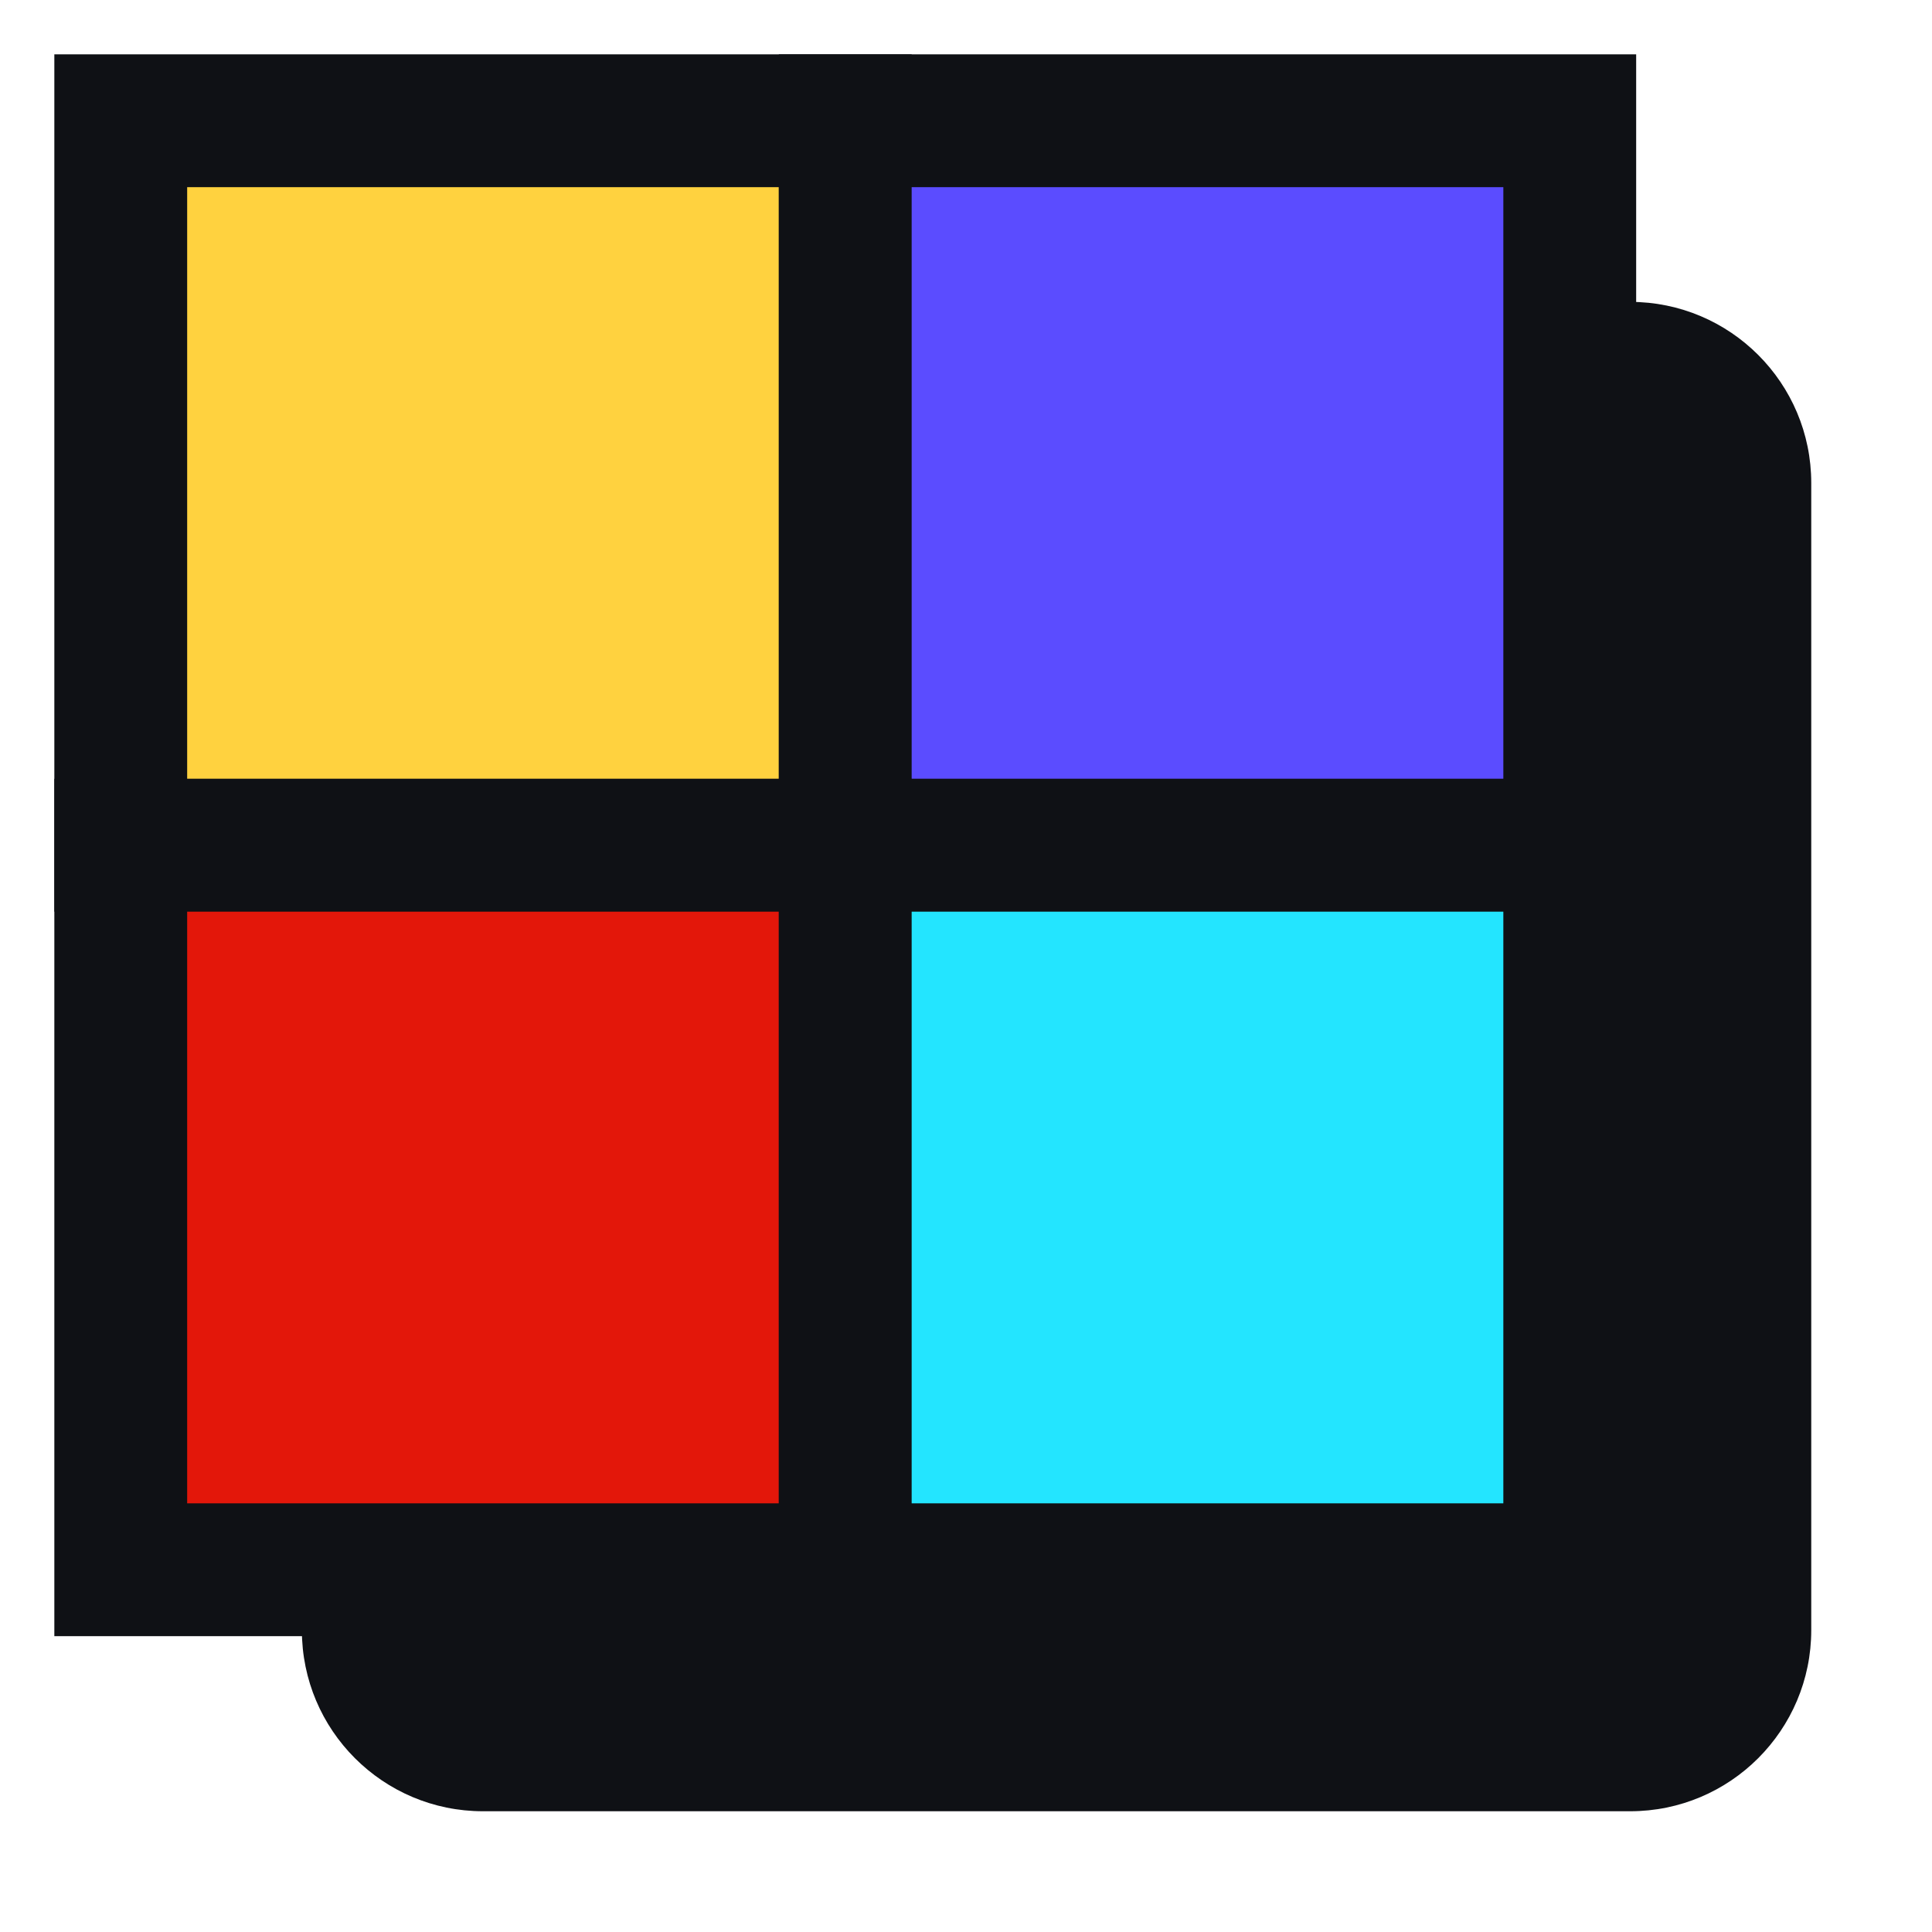
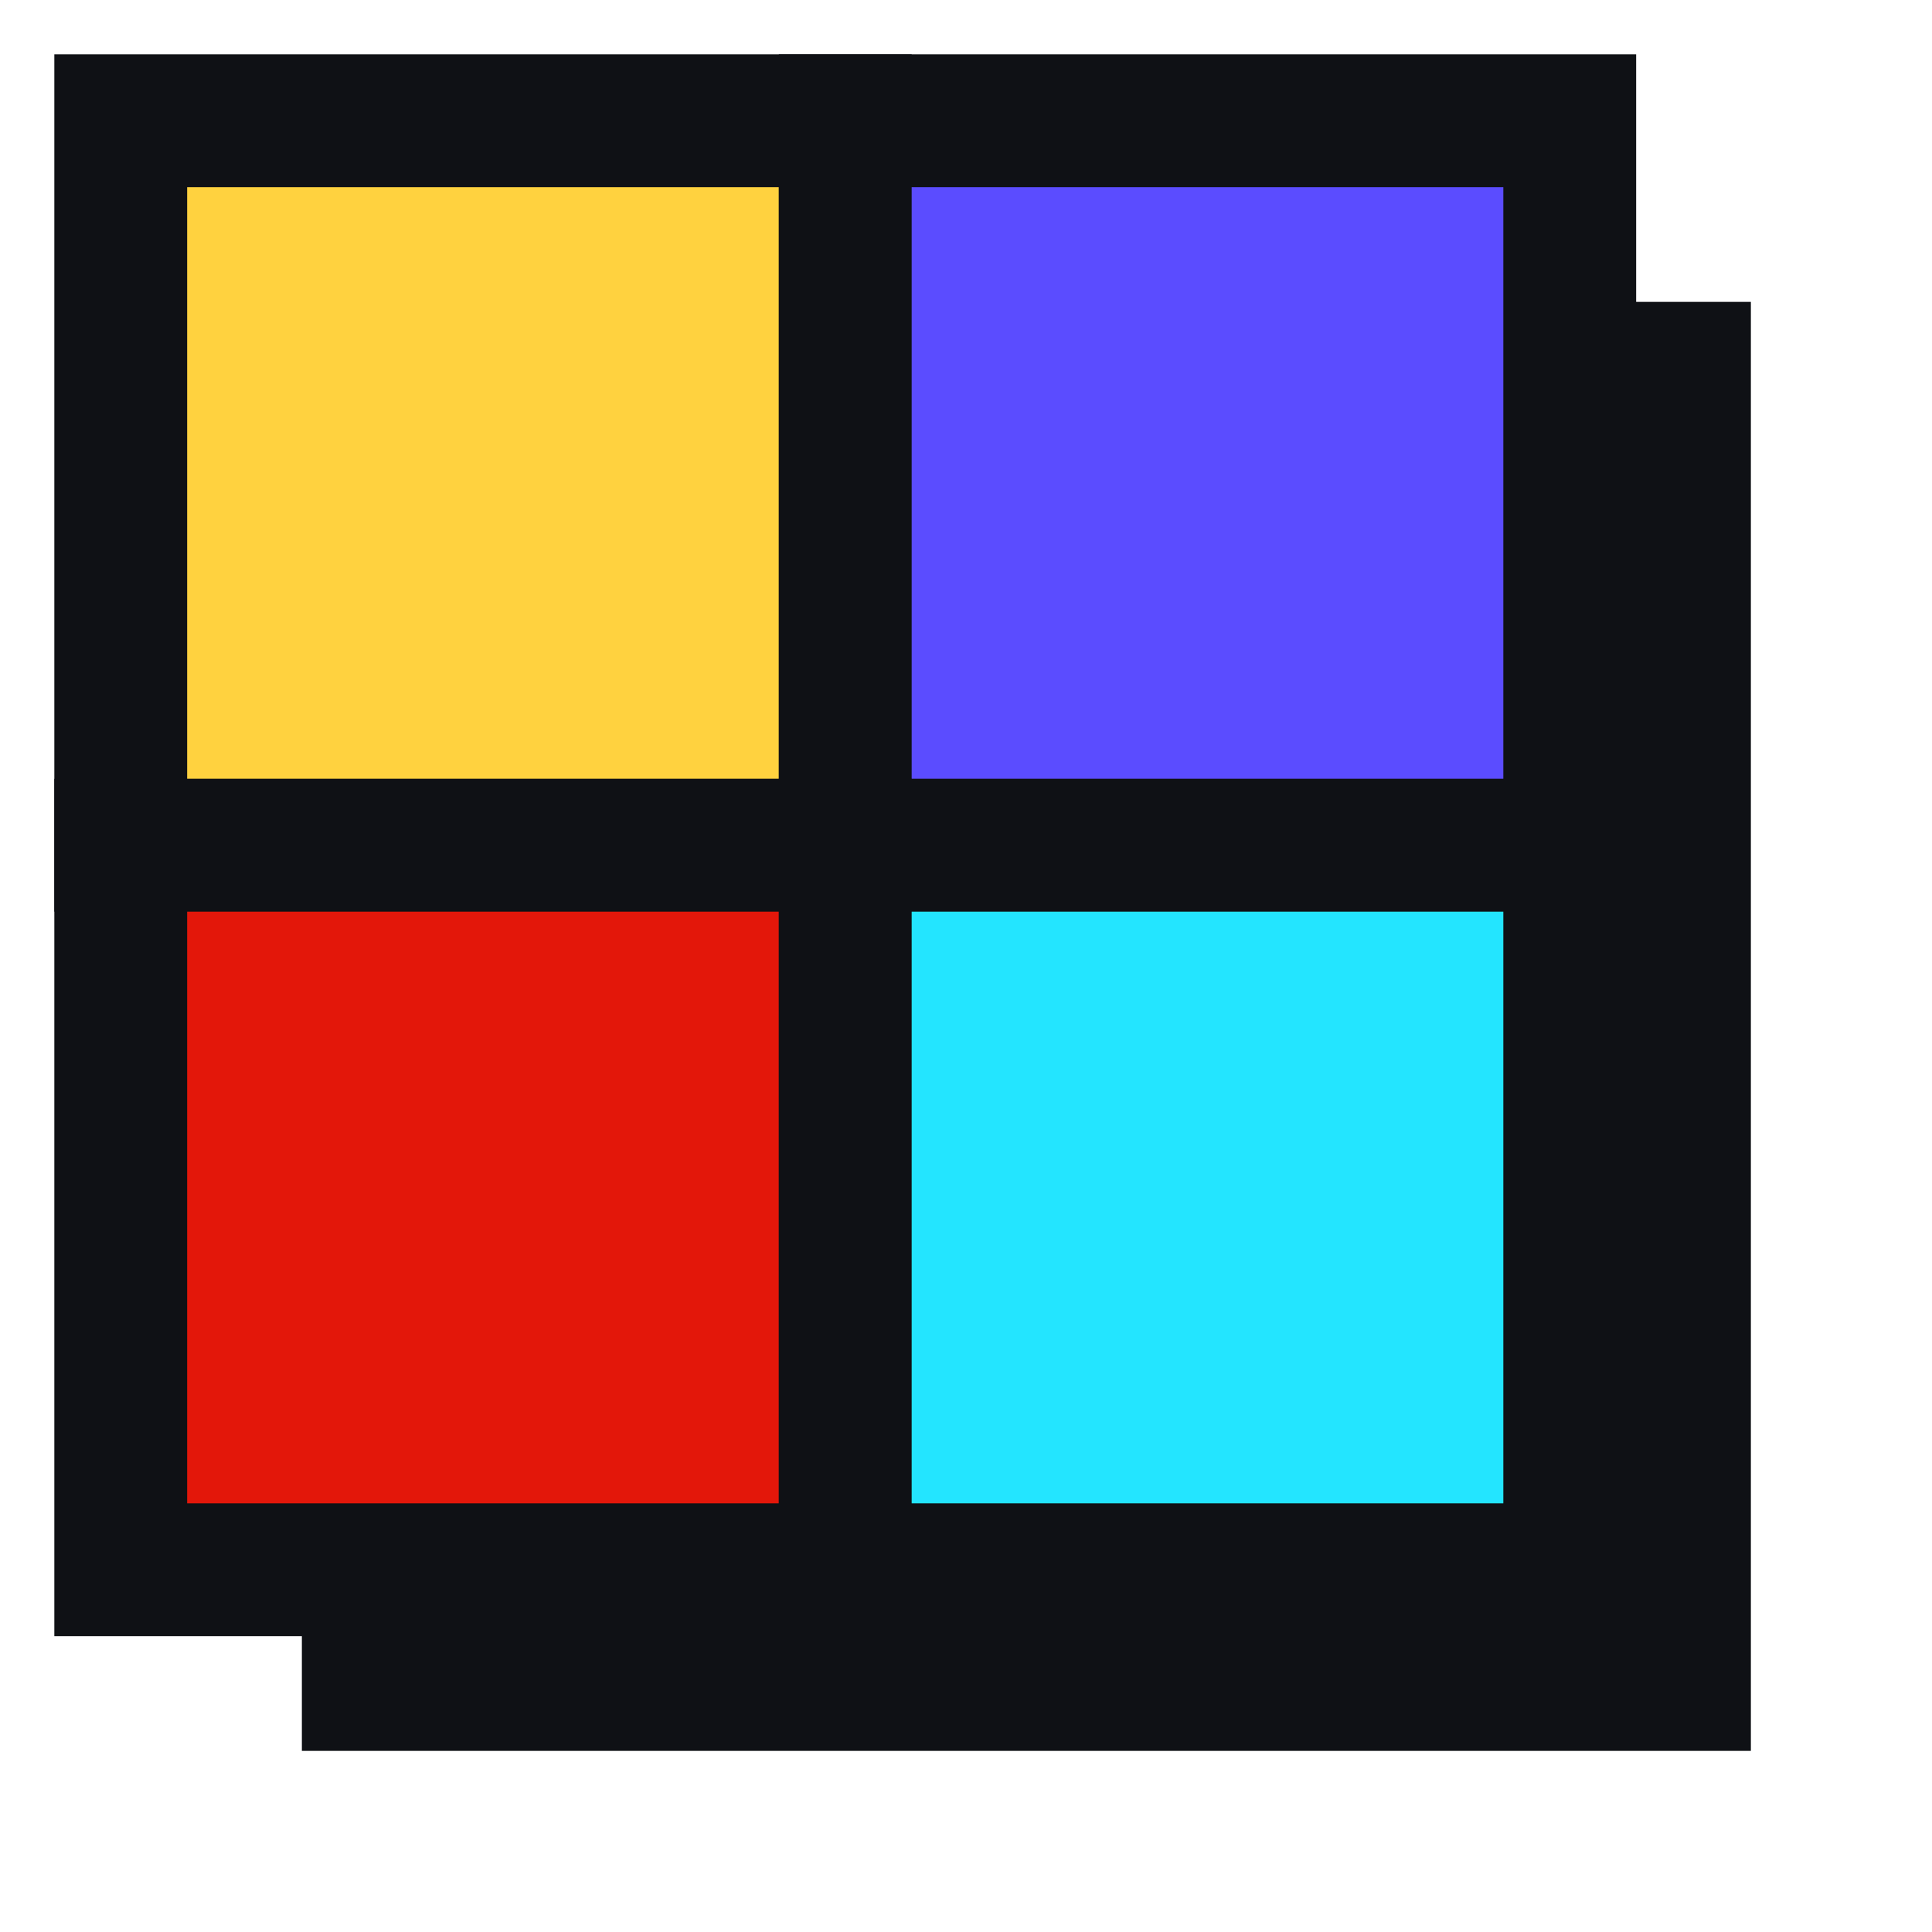
<svg xmlns="http://www.w3.org/2000/svg" viewBox="0 0 32 32">
  <style>
    .shadow { fill: #0f1115; }
    .tiles { stroke: #0f1115; }
    @media (prefers-color-scheme: dark) {
      .shadow { fill: #e9eaee; }
    }
  </style>
-   <rect class="shadow" x="5" y="5" width="25" height="25" rx="3" />
+   <rect class="shadow" x="5" y="5" width="24" height="24" />
  <g class="tiles" stroke-width="2.2">
    <rect x="2" y="2" width="12" height="12" fill="#FFD23F" />
    <rect x="14" y="2" width="12" height="12" fill="#5B4CFF" />
    <rect x="2" y="14" width="12" height="12" fill="#E3170A" />
    <rect x="14" y="14" width="12" height="12" fill="#23E5FF" />
  </g>
</svg>
